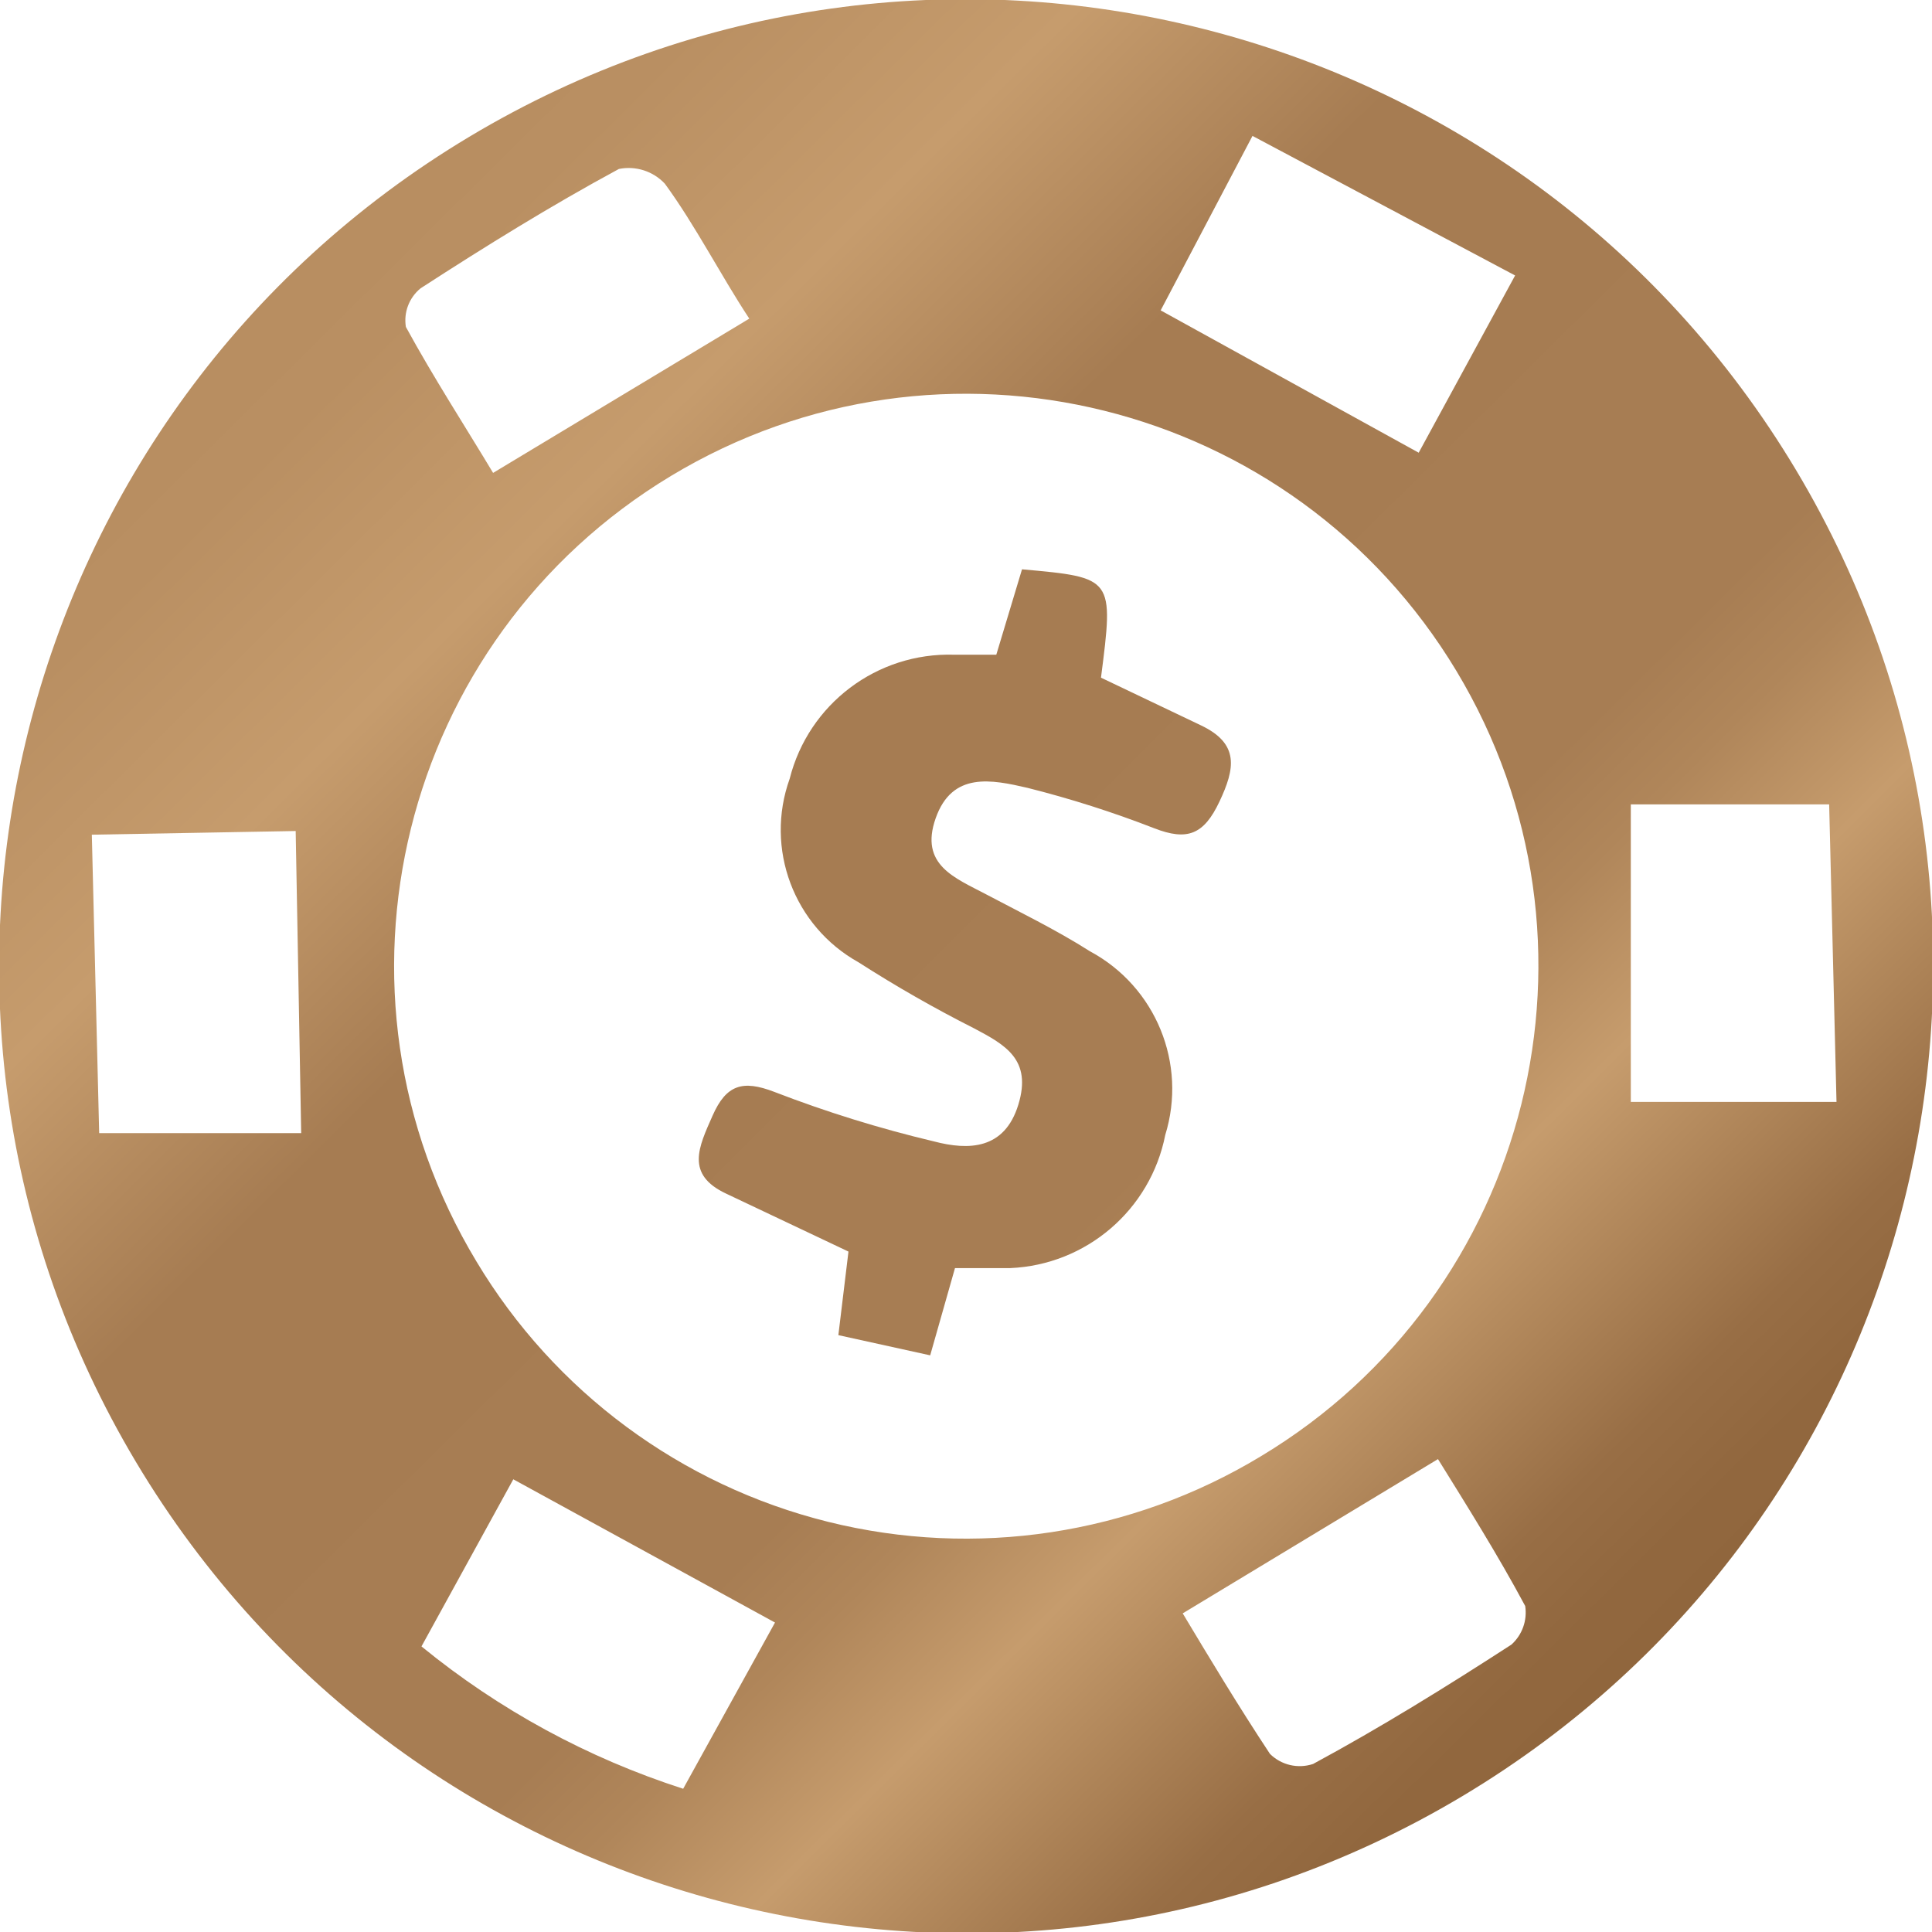
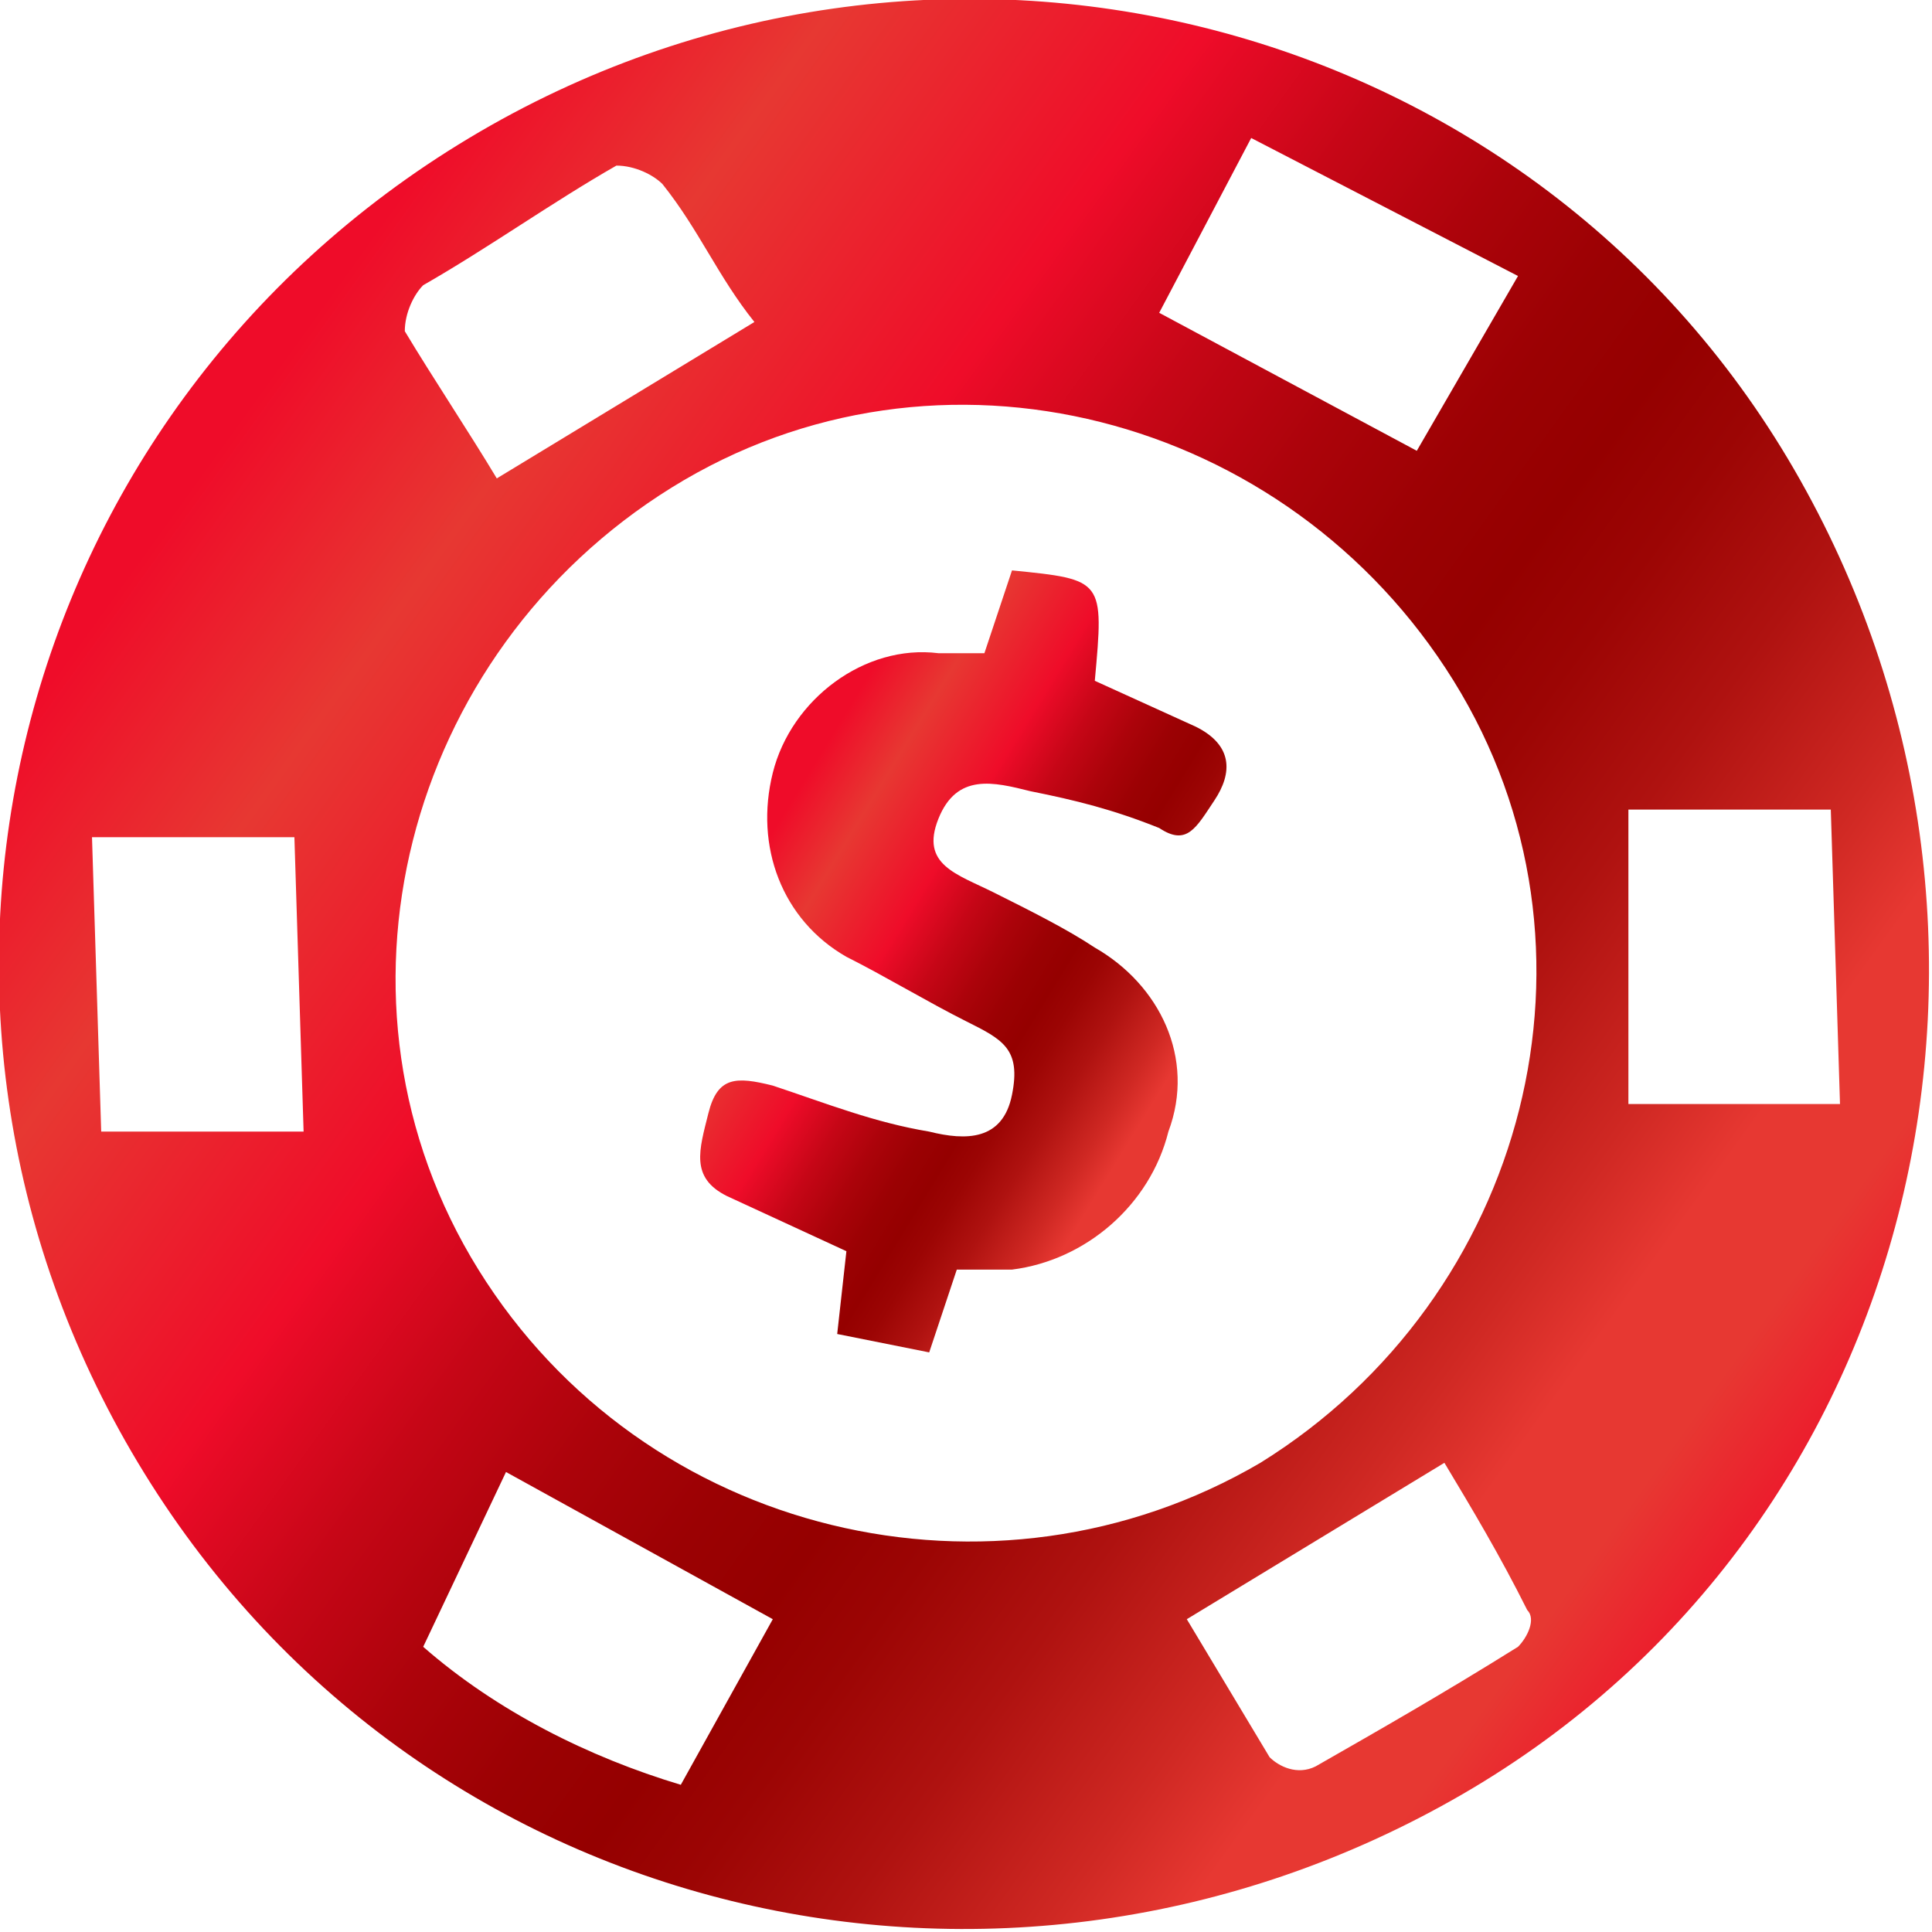
- <svg xmlns="http://www.w3.org/2000/svg" xmlns:xlink="http://www.w3.org/1999/xlink" id="圖層_1" data-name="圖層 1" viewBox="0 0 21.04 21.04">
-   <defs>
-     <style>.cls-1{fill:url(#未命名漸層_26);}.cls-2{fill:url(#未命名漸層_26-2);}</style>
-     <linearGradient id="未命名漸層_26" x1="1" y1="0.92" x2="20.58" y2="20.67" gradientUnits="userSpaceOnUse">
-       <stop offset="0.05" stop-color="#b68c5f" />
-       <stop offset="0.15" stop-color="#b98f62" />
-       <stop offset="0.25" stop-color="#c69c6d" />
-       <stop offset="0.36" stop-color="#a67c52" />
-       <stop offset="0.59" stop-color="#a77d53" />
-       <stop offset="0.63" stop-color="#b0865a" />
-       <stop offset="0.69" stop-color="#c69c6d" />
-       <stop offset="0.75" stop-color="#ad8357" />
-       <stop offset="0.8" stop-color="#986e45" />
-       <stop offset="0.84" stop-color="#91673e" />
-       <stop offset="1" stop-color="#8c6239" />
-     </linearGradient>
-     <linearGradient id="未命名漸層_26-2" x1="1.04" y1="0.88" x2="20.63" y2="20.63" xlink:href="#未命名漸層_26" />
-   </defs>
-   <path class="cls-1" d="M5.11,1.49A10.53,10.53,0,1,1,1.48,15.92,10.53,10.53,0,0,1,5.11,1.49Zm8.62,14.37a6.23,6.23,0,1,0-8.54-2.12A6.21,6.21,0,0,0,13.73,15.86ZM5.37,5.15,8.16,3.47C7.85,3,7.57,2.45,7.24,2a.54.54,0,0,0-.5-.16c-.74.4-1.45.84-2.16,1.3a.45.45,0,0,0-.16.42C4.72,4.11,5.07,4.65,5.37,5.15Zm7.51,12.42c.3.5.6,1,.95,1.53a.46.46,0,0,0,.47.11c.74-.4,1.45-.84,2.16-1.3a.47.47,0,0,0,.15-.42c-.3-.56-.64-1.1-.95-1.6Zm-8.29.36a8.73,8.73,0,0,0,2.85,1.55l1-1.81L5.59,16.11ZM20,12l-.08-3.24-2.16,0,0,3.24Zm-16.72.34L3.22,9.05,1,9.09l.08,3.25ZM15.45,4.93,16.5,3,13.64,1.48l-1,1.9Z" />
-   <path class="cls-2" d="M9.24,13.63,7.91,13c-.45-.21-.3-.51-.15-.85s.33-.39.67-.26a13.45,13.45,0,0,0,1.74.54c.38.1.77.09.92-.4s-.14-.65-.48-.83a14.16,14.16,0,0,1-1.26-.72,1.65,1.65,0,0,1-.75-2,1.79,1.79,0,0,1,1.79-1.35h.46l.28-.93c1,.09,1,.09.86,1.18l1.09.52c.42.2.37.47.2.83s-.35.43-.71.29a11.63,11.63,0,0,0-1.38-.44c-.39-.09-.82-.18-1,.33s.21.65.55.83.77.39,1.13.62a1.7,1.7,0,0,1,.82,2A1.8,1.8,0,0,1,11,13.81l-.6,0-.27.95-1-.22Z" />
+ <svg xmlns="http://www.w3.org/2000/svg" version="1.1" id="圖層_1" x="0px" y="0px" viewBox="0 0 21 21" style="enable-background:new 0 0 21 21;" xml:space="preserve">
+   <style type="text/css">
+ 	.st0{fill:url(#SVGID_1_);}
+ 	.st1{fill:url(#SVGID_2_);}
+ </style>
+   <linearGradient id="SVGID_1_" gradientUnits="userSpaceOnUse" x1="1.131" y1="3.755" x2="27.95" y2="23.084">
+     <stop offset="5.000000e-02" style="stop-color:#EF0C29" />
+     <stop offset="0.129" style="stop-color:#E73832" />
+     <stop offset="0.234" style="stop-color:#EF0C29" />
+     <stop offset="0.24" style="stop-color:#EA0B27" />
+     <stop offset="0.293" style="stop-color:#C50616" />
+     <stop offset="0.342" style="stop-color:#AB030A" />
+     <stop offset="0.385" style="stop-color:#9B0103" />
+     <stop offset="0.419" style="stop-color:#950000" />
+     <stop offset="0.452" style="stop-color:#9C0504" />
+     <stop offset="0.499" style="stop-color:#AF1210" />
+     <stop offset="0.555" style="stop-color:#CF2823" />
+     <stop offset="0.59" style="stop-color:#E73832" />
+     <stop offset="0.63" style="stop-color:#E73832" />
+     <stop offset="0.691" style="stop-color:#EF0C29" />
+     <stop offset="0.75" style="stop-color:#E73832" />
+     <stop offset="0.8" style="stop-color:#E73832" />
+     <stop offset="0.84" style="stop-color:#950000" />
+     <stop offset="0.999" style="stop-color:#950000" />
+   </linearGradient>
+   <path class="st0" d="M5.1,1.5c5-3,11.5-1.4,14.4,3.6s1.4,11.5-3.6,14.4S4.5,20.9,1.5,15.9c0,0,0,0,0,0C-1.5,10.9,0.1,4.5,5.1,1.5z   M13.7,15.9c2.9-1.8,3.9-5.6,2.1-8.5s-5.6-3.9-8.5-2.1s-3.9,5.6-2.1,8.5c0,0,0,0,0,0C7,16.7,10.8,17.6,13.7,15.9  C13.7,15.9,13.7,15.9,13.7,15.9z M5.4,5.2l2.8-1.7C7.8,3,7.6,2.5,7.2,2C7.1,1.9,6.9,1.8,6.7,1.8C6,2.2,5.3,2.7,4.6,3.1  C4.5,3.2,4.4,3.4,4.4,3.6C4.7,4.1,5.1,4.7,5.4,5.2z M12.9,17.6c0.3,0.5,0.6,1,0.9,1.5c0.1,0.1,0.3,0.2,0.5,0.1  c0.7-0.4,1.4-0.8,2.2-1.3c0.1-0.1,0.2-0.3,0.1-0.4c-0.3-0.6-0.6-1.1-0.9-1.6L12.9,17.6z M4.6,17.9c0.8,0.7,1.8,1.2,2.8,1.5l1-1.8  l-2.9-1.6L4.6,17.9z M20,12l-0.1-3.2h-2.2V12H20z M3.3,12.3L3.2,9.1L1,9.1l0.1,3.2H3.3z M15.4,4.9L16.5,3l-2.9-1.5l-1,1.9L15.4,4.9z  " />
+   <linearGradient id="SVGID_2_" gradientUnits="userSpaceOnUse" x1="7.948" y1="8.865" x2="15.961" y2="13.778">
+     <stop offset="5.000000e-02" style="stop-color:#EF0C29" />
+     <stop offset="0.129" style="stop-color:#E73832" />
+     <stop offset="0.234" style="stop-color:#EF0C29" />
+     <stop offset="0.24" style="stop-color:#EA0B27" />
+     <stop offset="0.293" style="stop-color:#C50616" />
+     <stop offset="0.342" style="stop-color:#AB030A" />
+     <stop offset="0.385" style="stop-color:#9B0103" />
+     <stop offset="0.419" style="stop-color:#950000" />
+     <stop offset="0.452" style="stop-color:#9C0504" />
+     <stop offset="0.499" style="stop-color:#AF1210" />
+     <stop offset="0.555" style="stop-color:#CF2823" />
+     <stop offset="0.59" style="stop-color:#E73832" />
+     <stop offset="0.63" style="stop-color:#E73832" />
+     <stop offset="0.691" style="stop-color:#EF0C29" />
+     <stop offset="0.75" style="stop-color:#E73832" />
+     <stop offset="0.8" style="stop-color:#E73832" />
+     <stop offset="0.84" style="stop-color:#950000" />
+     <stop offset="0.999" style="stop-color:#950000" />
+   </linearGradient>
+   <path class="st1" d="M9.2,13.6L7.9,13c-0.4-0.2-0.3-0.5-0.2-0.9s0.3-0.4,0.7-0.3c0.6,0.2,1.1,0.4,1.7,0.5c0.4,0.1,0.8,0.1,0.9-0.4  s-0.1-0.6-0.5-0.8c-0.4-0.2-0.9-0.5-1.3-0.7c-0.7-0.4-1-1.2-0.8-2c0.2-0.8,1-1.4,1.8-1.3h0.5l0.3-0.9c1,0.1,1,0.1,0.9,1.2l1.1,0.5  c0.4,0.2,0.4,0.5,0.2,0.8S12.9,9.2,12.6,9c-0.5-0.2-0.9-0.3-1.4-0.4c-0.4-0.1-0.8-0.2-1,0.3s0.2,0.6,0.6,0.8s0.8,0.4,1.1,0.6  c0.7,0.4,1.1,1.2,0.8,2c-0.2,0.8-0.9,1.4-1.7,1.5h-0.6l-0.3,0.9l-1-0.2L9.2,13.6z" />
</svg>
